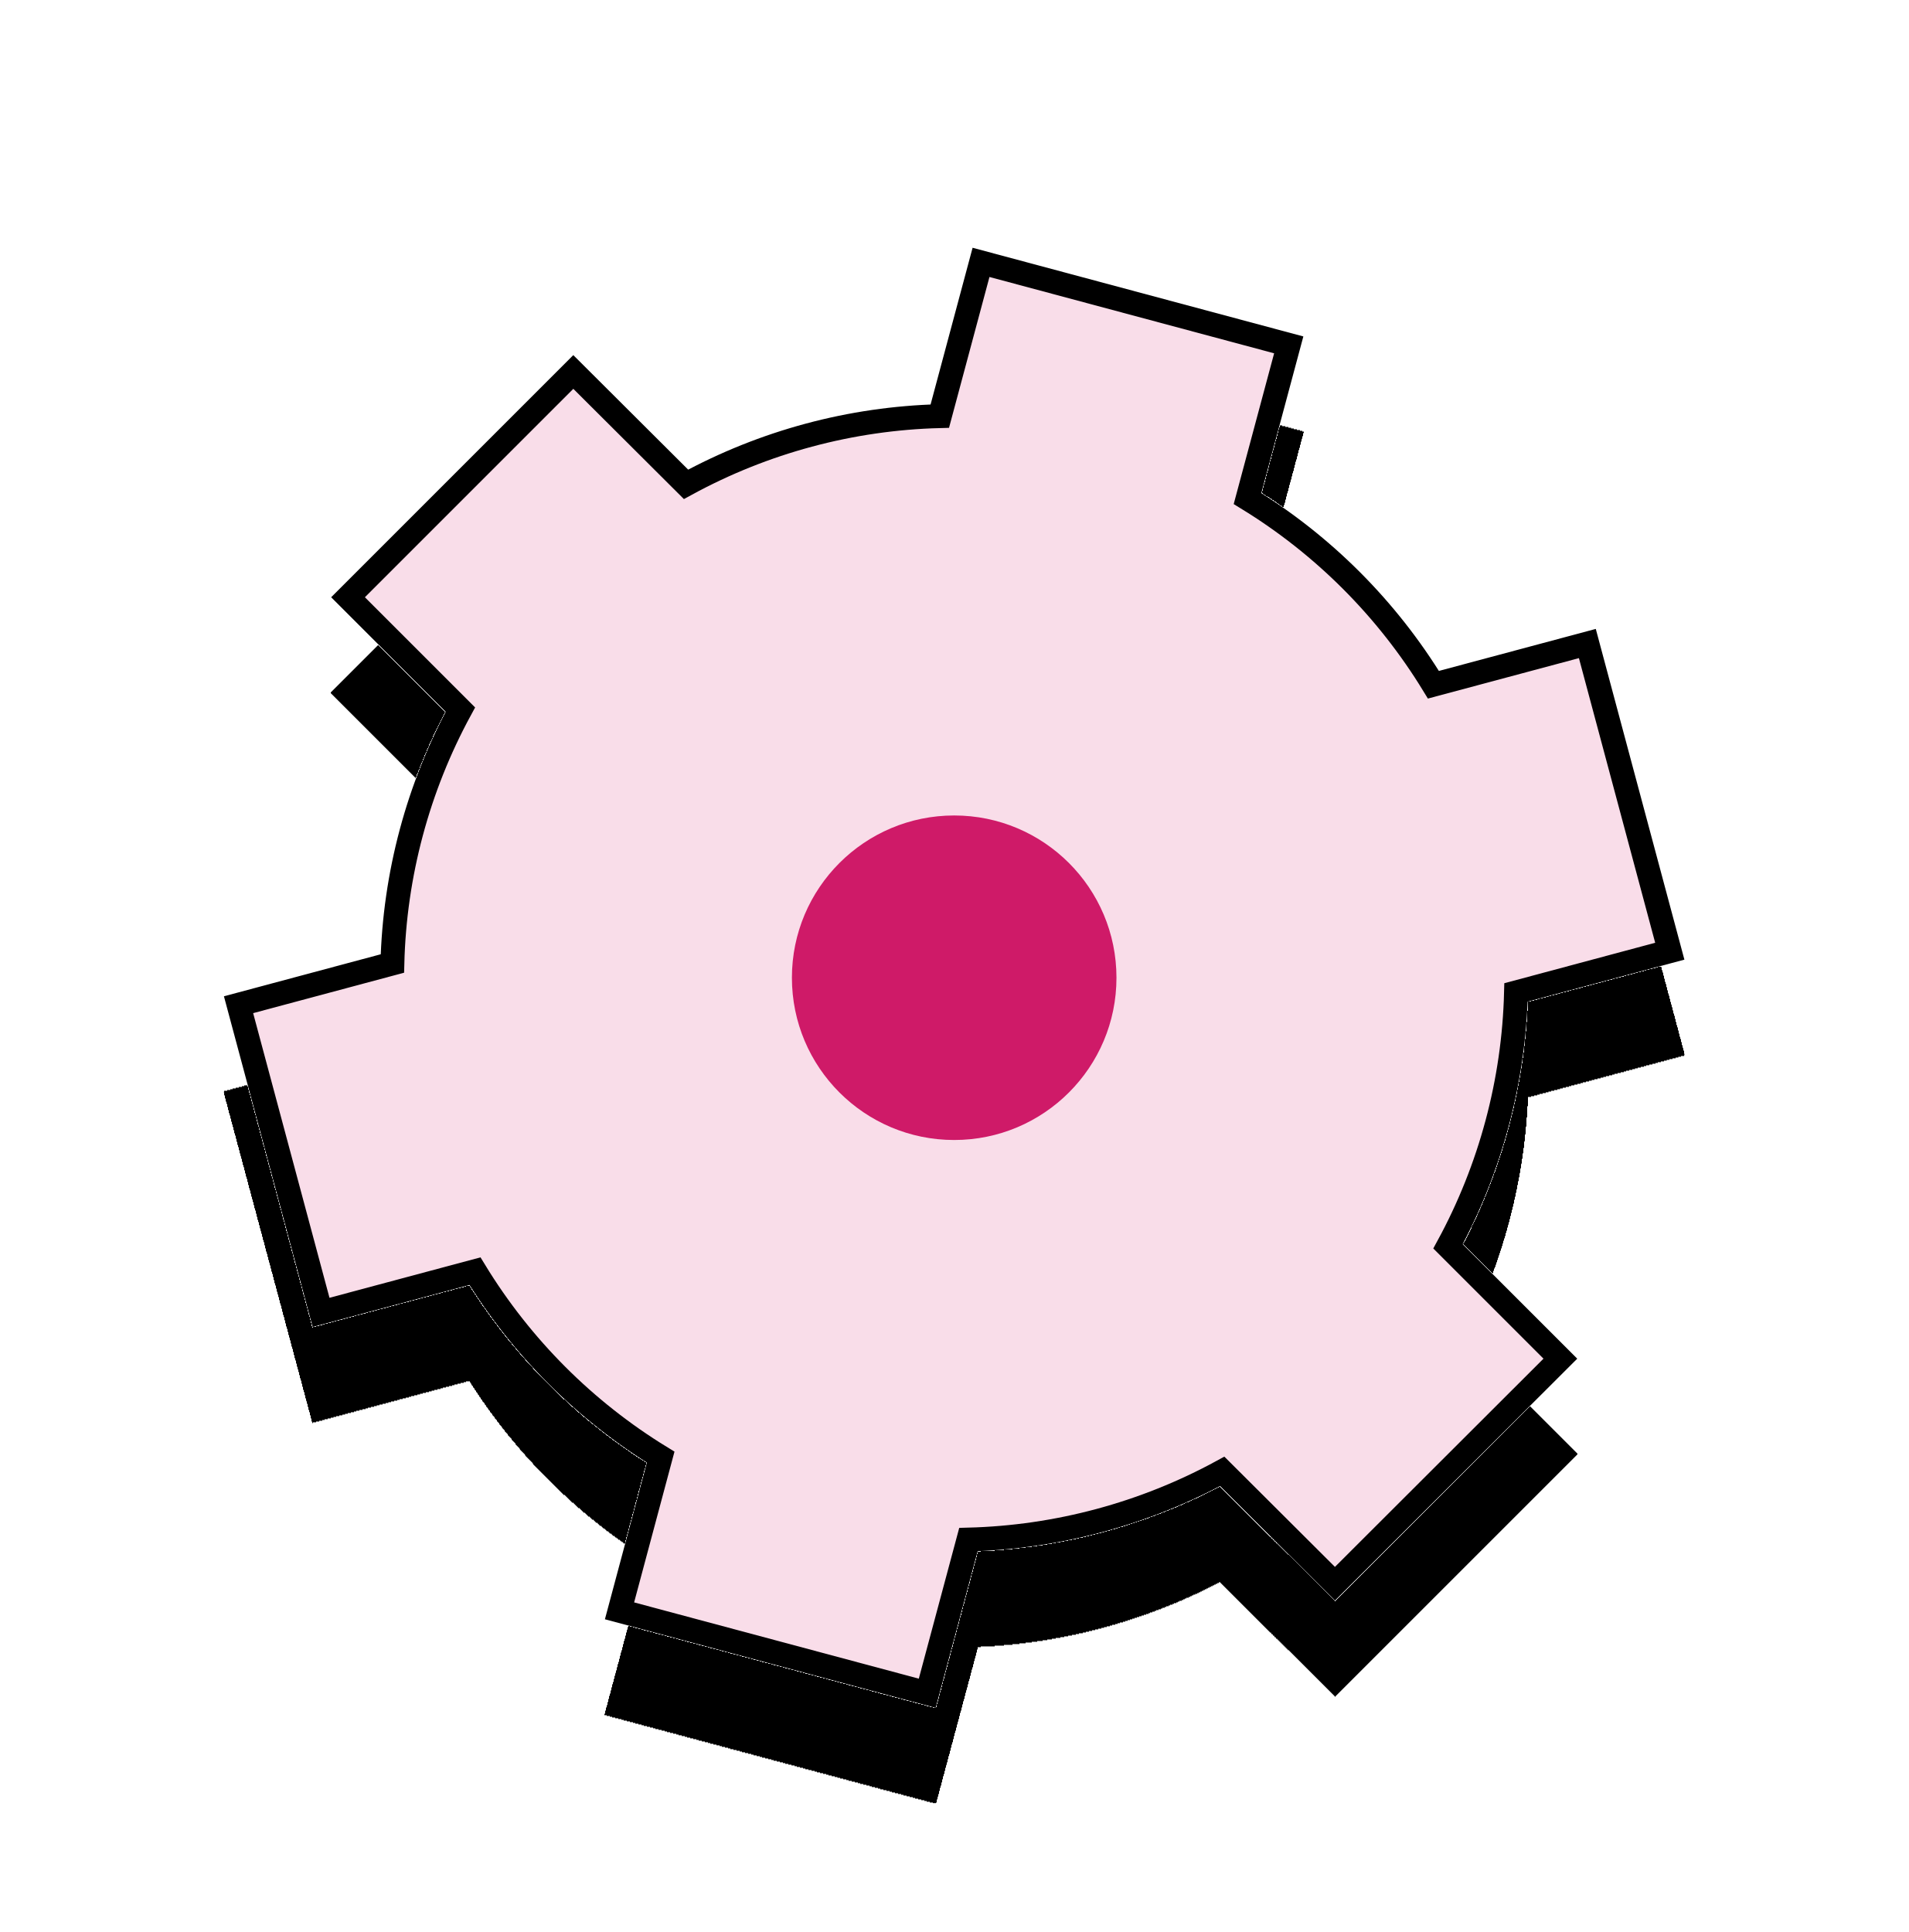
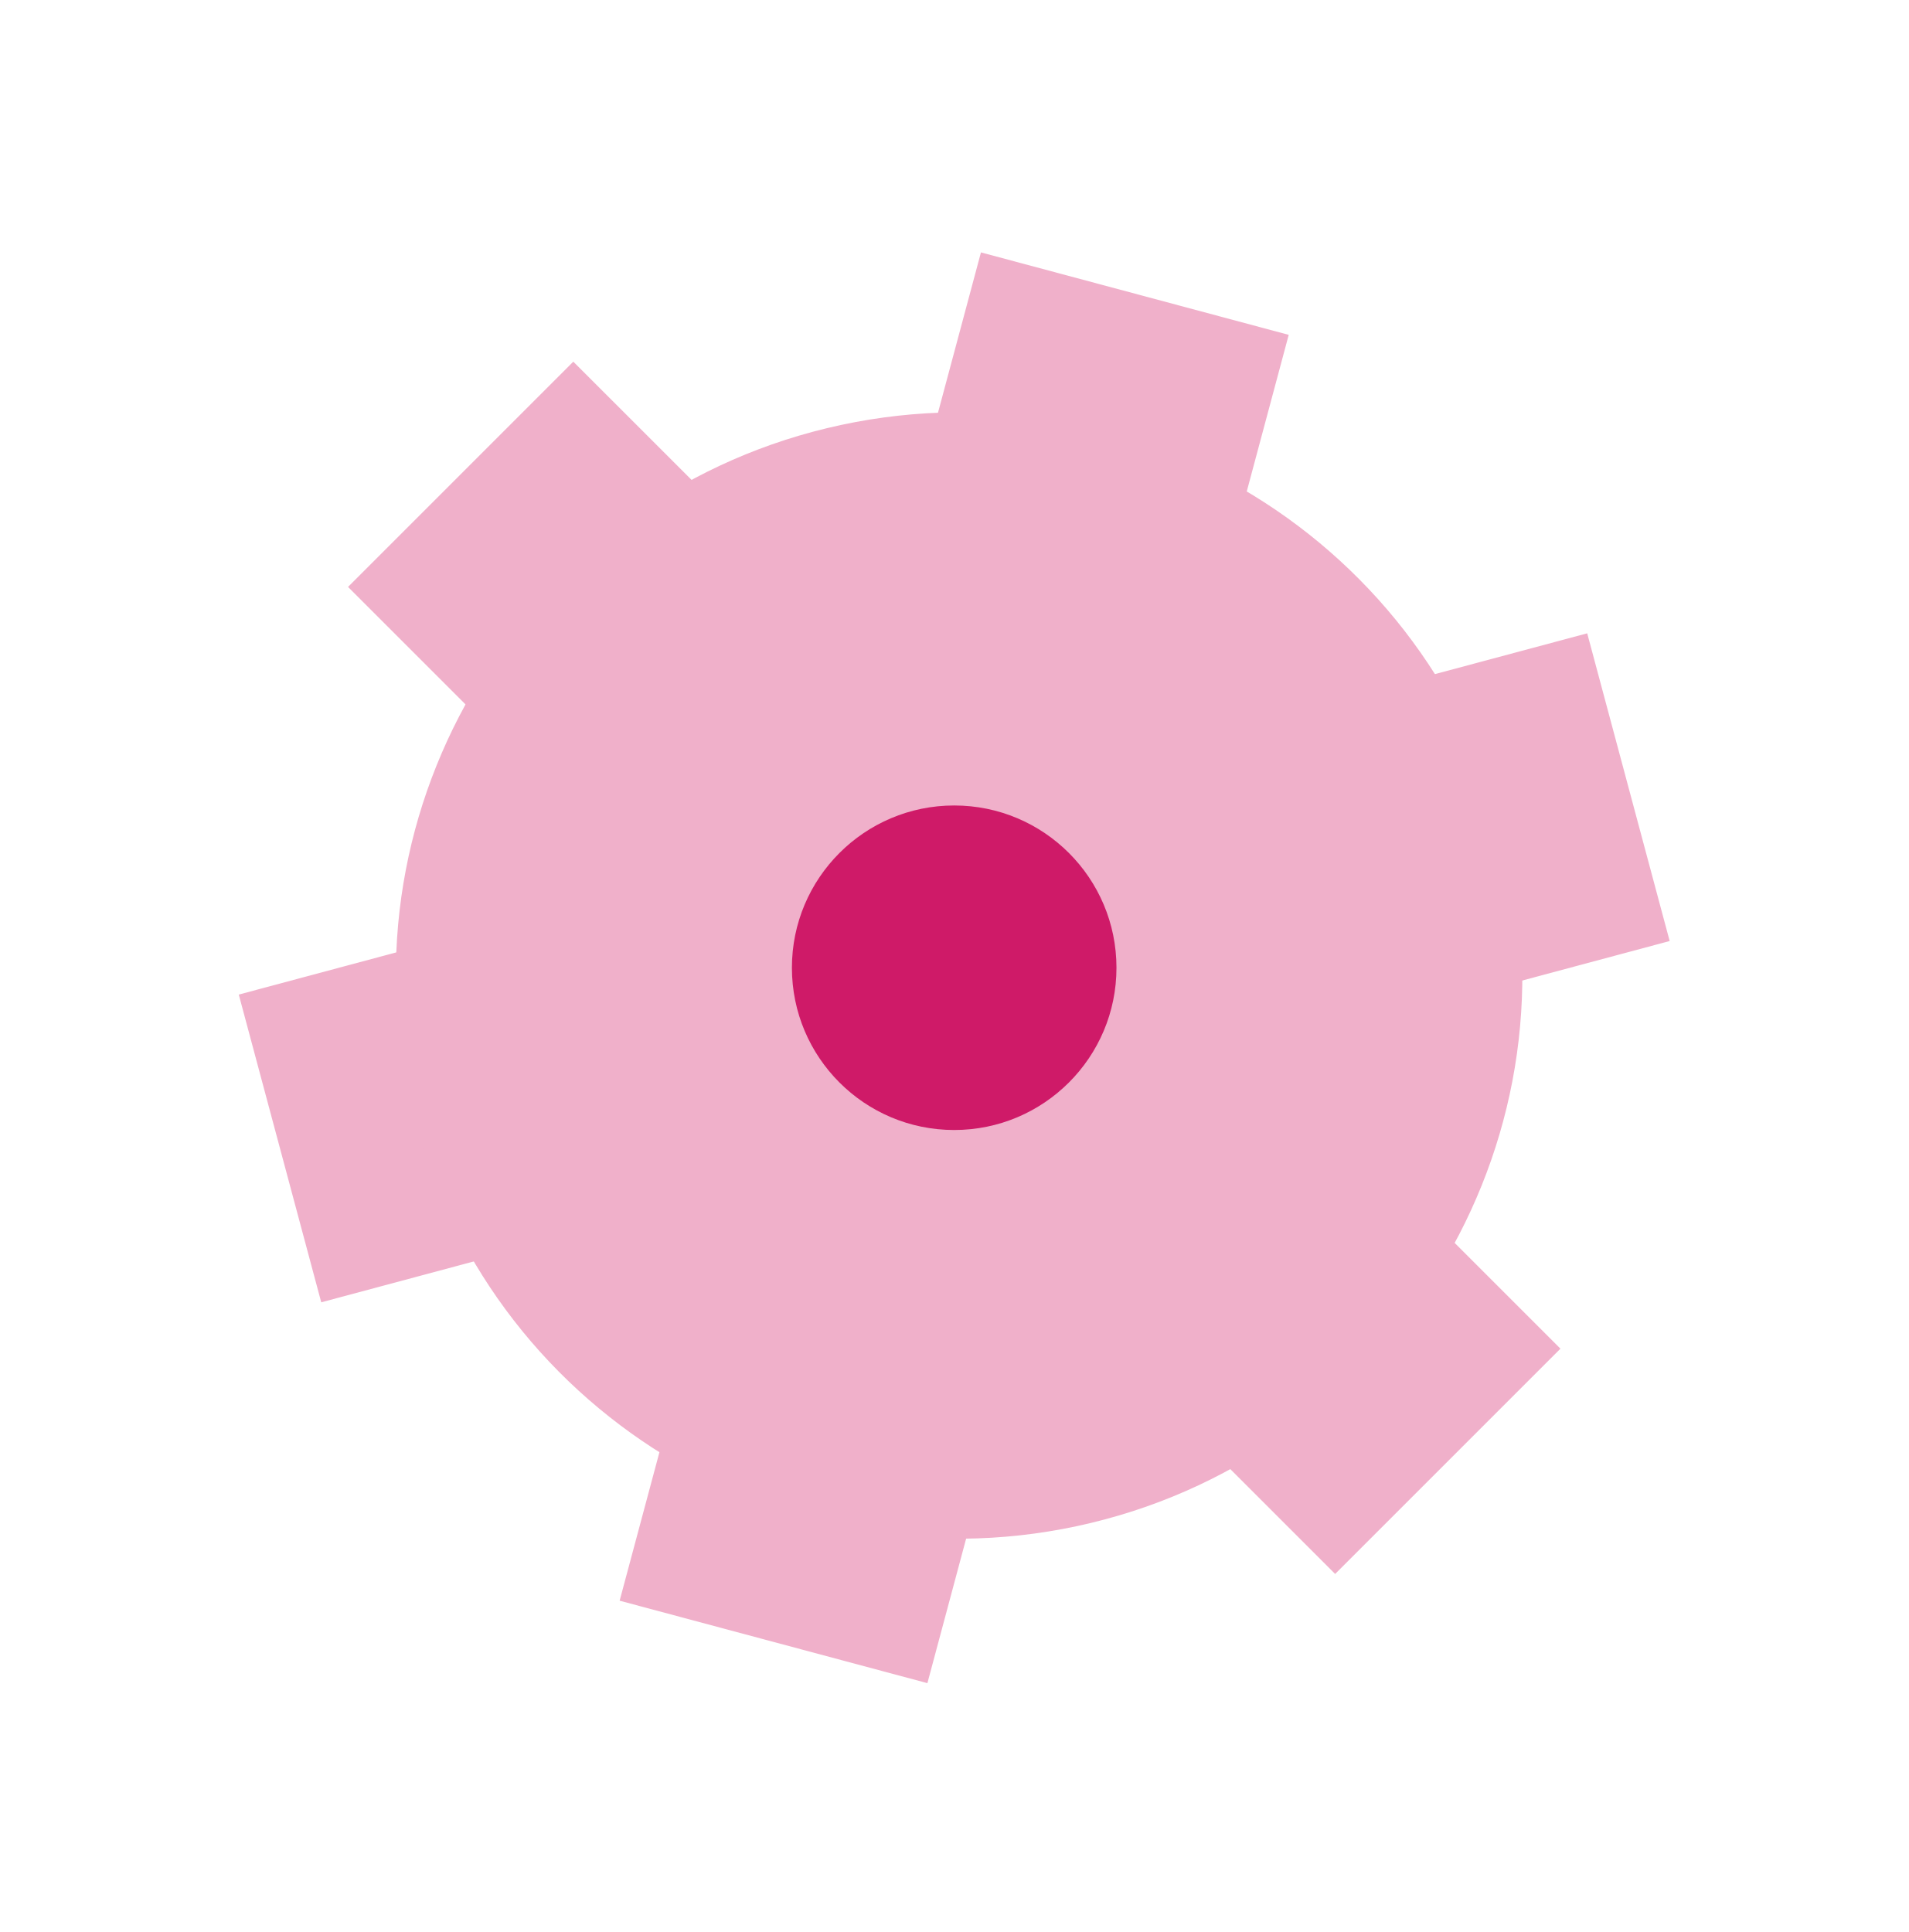
<svg xmlns="http://www.w3.org/2000/svg" width="80" height="81" viewBox="0 0 80 81" fill="none">
-   <g filter="url(#filter0_d_743_31650)">
-     <path d="M41.123 11.001L54.025 14.458L38.878 70.986L25.976 67.529L41.123 11.001Z" fill="#F9DDE9" />
-     <path d="M14.59 25.026L24.034 15.582L65.416 56.963L55.971 66.408L14.59 25.026Z" fill="#F9DDE9" />
-     <path d="M13.467 55.019L10.01 42.117L66.538 26.971L69.995 39.872L13.467 55.019Z" fill="#F9DDE9" />
-     <ellipse cx="40.207" cy="41.318" rx="23.607" ry="23.607" transform="rotate(-12.0948 40.2073 41.318)" fill="#F9DDE9" />
-     <circle cx="40.001" cy="40.992" r="6.803" fill="#CF1A68" />
-     <path fill-rule="evenodd" clip-rule="evenodd" d="M52.298 20.903L54.026 14.459L41.126 11L39.398 17.447C35.675 17.543 32.028 18.523 28.759 20.306L24.034 15.595L14.59 25.04L19.3 29.75C17.52 33.022 16.543 36.671 16.45 40.395L10 42.123L13.459 55.023L19.912 53.295C21.853 56.474 24.521 59.145 27.696 61.091L25.971 67.535L38.871 70.991L40.599 64.547C44.322 64.45 47.968 63.47 51.238 61.688L55.963 66.399L65.413 56.963L60.703 52.253C62.483 48.981 63.46 45.332 63.553 41.608L70 39.88L66.544 26.98L60.091 28.708C58.148 25.525 55.477 22.851 52.298 20.903V20.903Z" stroke="black" />
-   </g>
-   <defs>
-     <filter id="filter0_d_743_31650" x="9.388" y="10.388" width="61.225" height="65.216" filterUnits="userSpaceOnUse" color-interpolation-filters="sRGB">
-       <feFlood flood-opacity="0" result="BackgroundImageFix" />
-       <feColorMatrix in="SourceAlpha" type="matrix" values="0 0 0 0 0 0 0 0 0 0 0 0 0 0 0 0 0 0 127 0" result="hardAlpha" />
-       <feOffset dy="4" />
-       <feComposite in2="hardAlpha" operator="out" />
-       <feColorMatrix type="matrix" values="0 0 0 0 0 0 0 0 0 0 0 0 0 0 0 0 0 0 1 0" />
-       <feBlend mode="normal" in2="BackgroundImageFix" result="effect1_dropShadow_743_31650" />
-       <feBlend mode="normal" in="SourceGraphic" in2="effect1_dropShadow_743_31650" result="shape" />
-     </filter>
-   </defs>
+   <path d="M41.123 10.582L54.025 14.039L38.878 70.567L25.976 67.11L41.123 10.582Z" fill="#F0B0CA" />
+   <path d="M14.59 24.607L24.034 15.163L65.416 56.544L55.971 65.989L14.59 24.607Z" fill="#F0B0CA" />
+   <path d="M13.467 54.6L10.01 41.698L66.538 26.552L69.995 39.453L13.467 54.6Z" fill="#F0B0CA" />
+   <ellipse cx="40.207" cy="40.899" rx="23.607" ry="23.607" transform="rotate(-12.0948 40.2073 40.899)" fill="#F0B0CA" />
+   <circle cx="40.001" cy="40.573" r="6.803" fill="#CF1A68" />
</svg>
